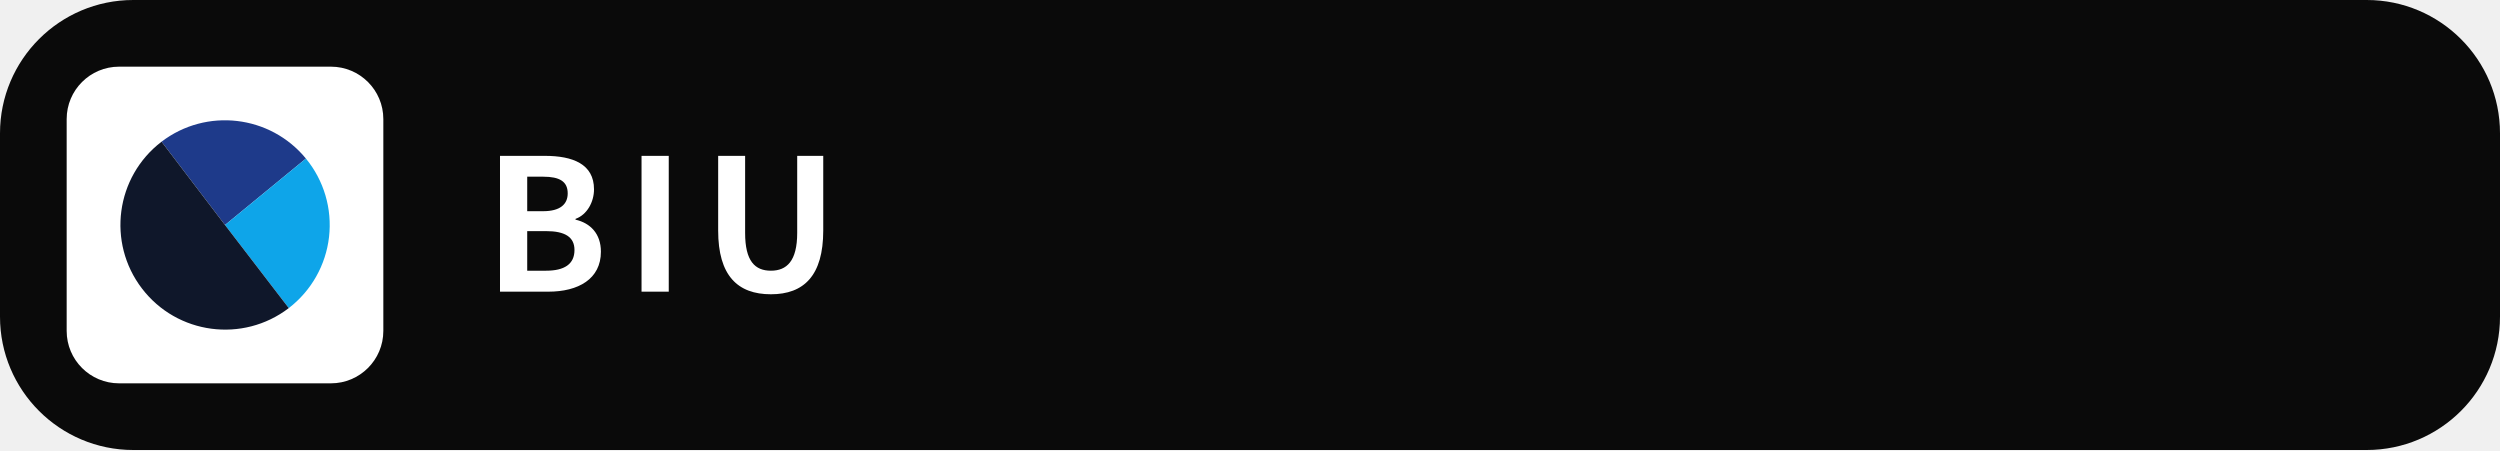
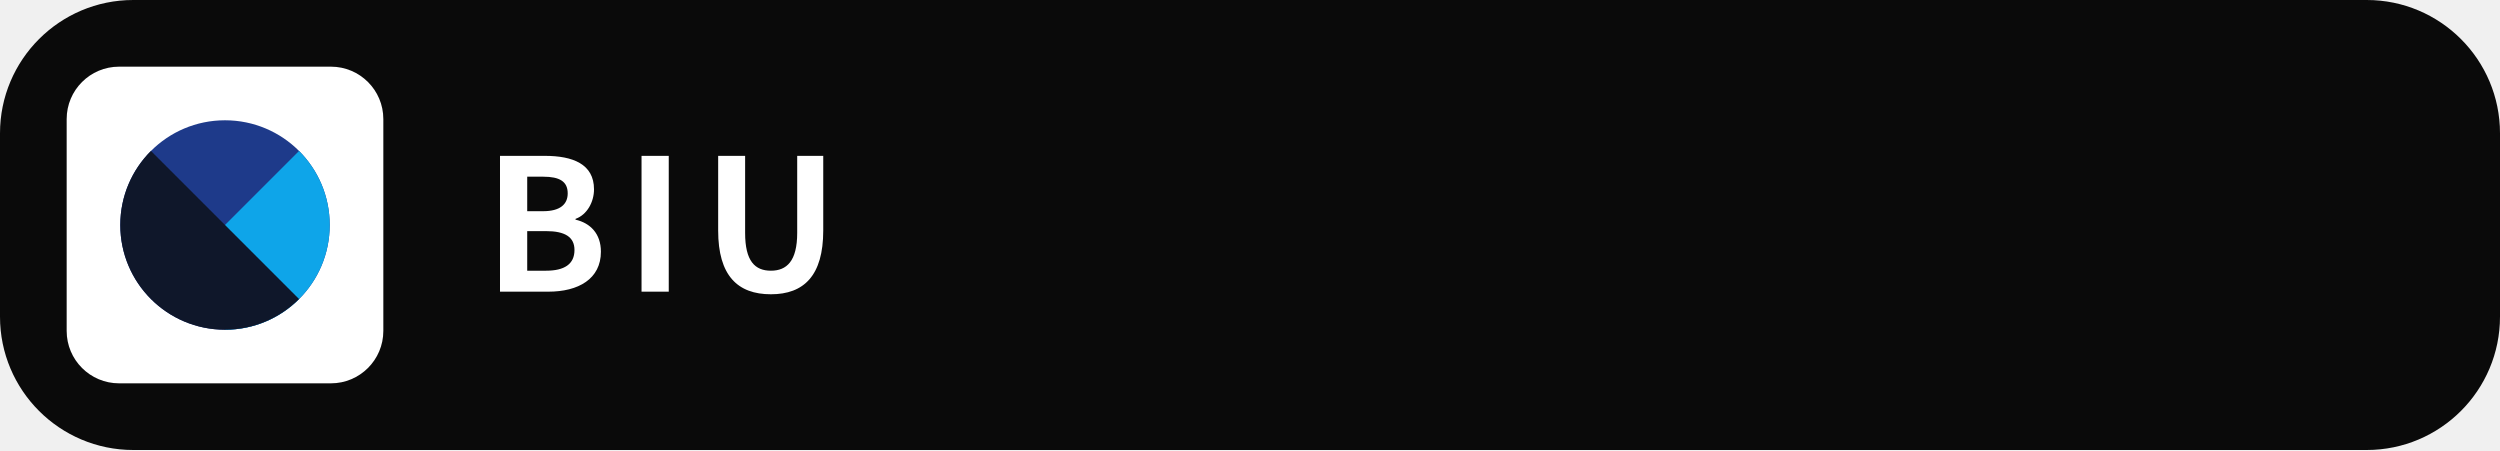
<svg xmlns="http://www.w3.org/2000/svg" viewBox="0 0 300 54" width="300" height="54" fill="none">
  <rect width="300" height="54" rx="16" fill="#0a0a0a" />
  <svg x="8" y="8" width="38" height="38" viewBox="160 325 580 580">
    <rect x="160" y="325" width="580" height="580" rx="96" fill="#ffffff" />
-     <path d="M 450 615 L 333.8 462.4 A 191.8 191.8 0 0 1 598.2 493.3 Z" fill="#1e3a8a" />
-     <path d="M 450 615 L 598.2 493.3 A 191.8 191.8 0 0 1 566.8 767.2 Z" fill="#0ea5e9" />
-     <path d="M 450 615 L 566.8 767.2 A 191.8 191.8 0 1 1 333.8 462.4 Z" fill="#0f172a" />
+     <g clip-path="url(#biu-mark-clip)">
+       <g transform="rotate(45 450 615)">
+         <path d="M 160 325 H 740 V 905 H 160 Z" fill="#1e3a8a" data-brand-part="b-top" />
+         <path d="M 450 325 H 740 V 905 L 450 615 Z" fill="#0ea5e9" data-brand-part="b-bottom" />
+         <path d="M 160 615 H 740 V 905 H 160 Z" fill="#0f172a" data-brand-part="u" />
+       </g>
+     </g>
    <circle cx="450" cy="615" r="191.8" fill="none" stroke="#ffffff" stroke-width="0" />
-     <path d="M 333.8 462.4 L 566.8 767.2" stroke="#ffffff" stroke-width="0" stroke-linecap="round" />
-     <path d="M 598.2 493.3 L 450 615" stroke="#ffffff" stroke-width="0" stroke-linecap="round" />
+     <path d="M 314.38 479.38 L 585.62 750.62" stroke="#ffffff" stroke-width="0" stroke-linecap="round" />
+     <path d="M 585.62 479.38 L 450 615" stroke="#ffffff" stroke-width="0" stroke-linecap="round" />
+     <defs>
+       <clipPath id="biu-mark-clip">
+         <circle cx="450" cy="615" r="191.8" />
+       </clipPath>
+     </defs>
  </svg>
  <text x="58" y="35" text-anchor="start" fill="#ffffff" font-family="ui-sans-serif, system-ui, -apple-system, 'PingFang SC', 'Noto Sans CJK SC', 'Microsoft YaHei', sans-serif" font-size="22" font-weight="700" letter-spacing="2">BIU</text>
</svg>
